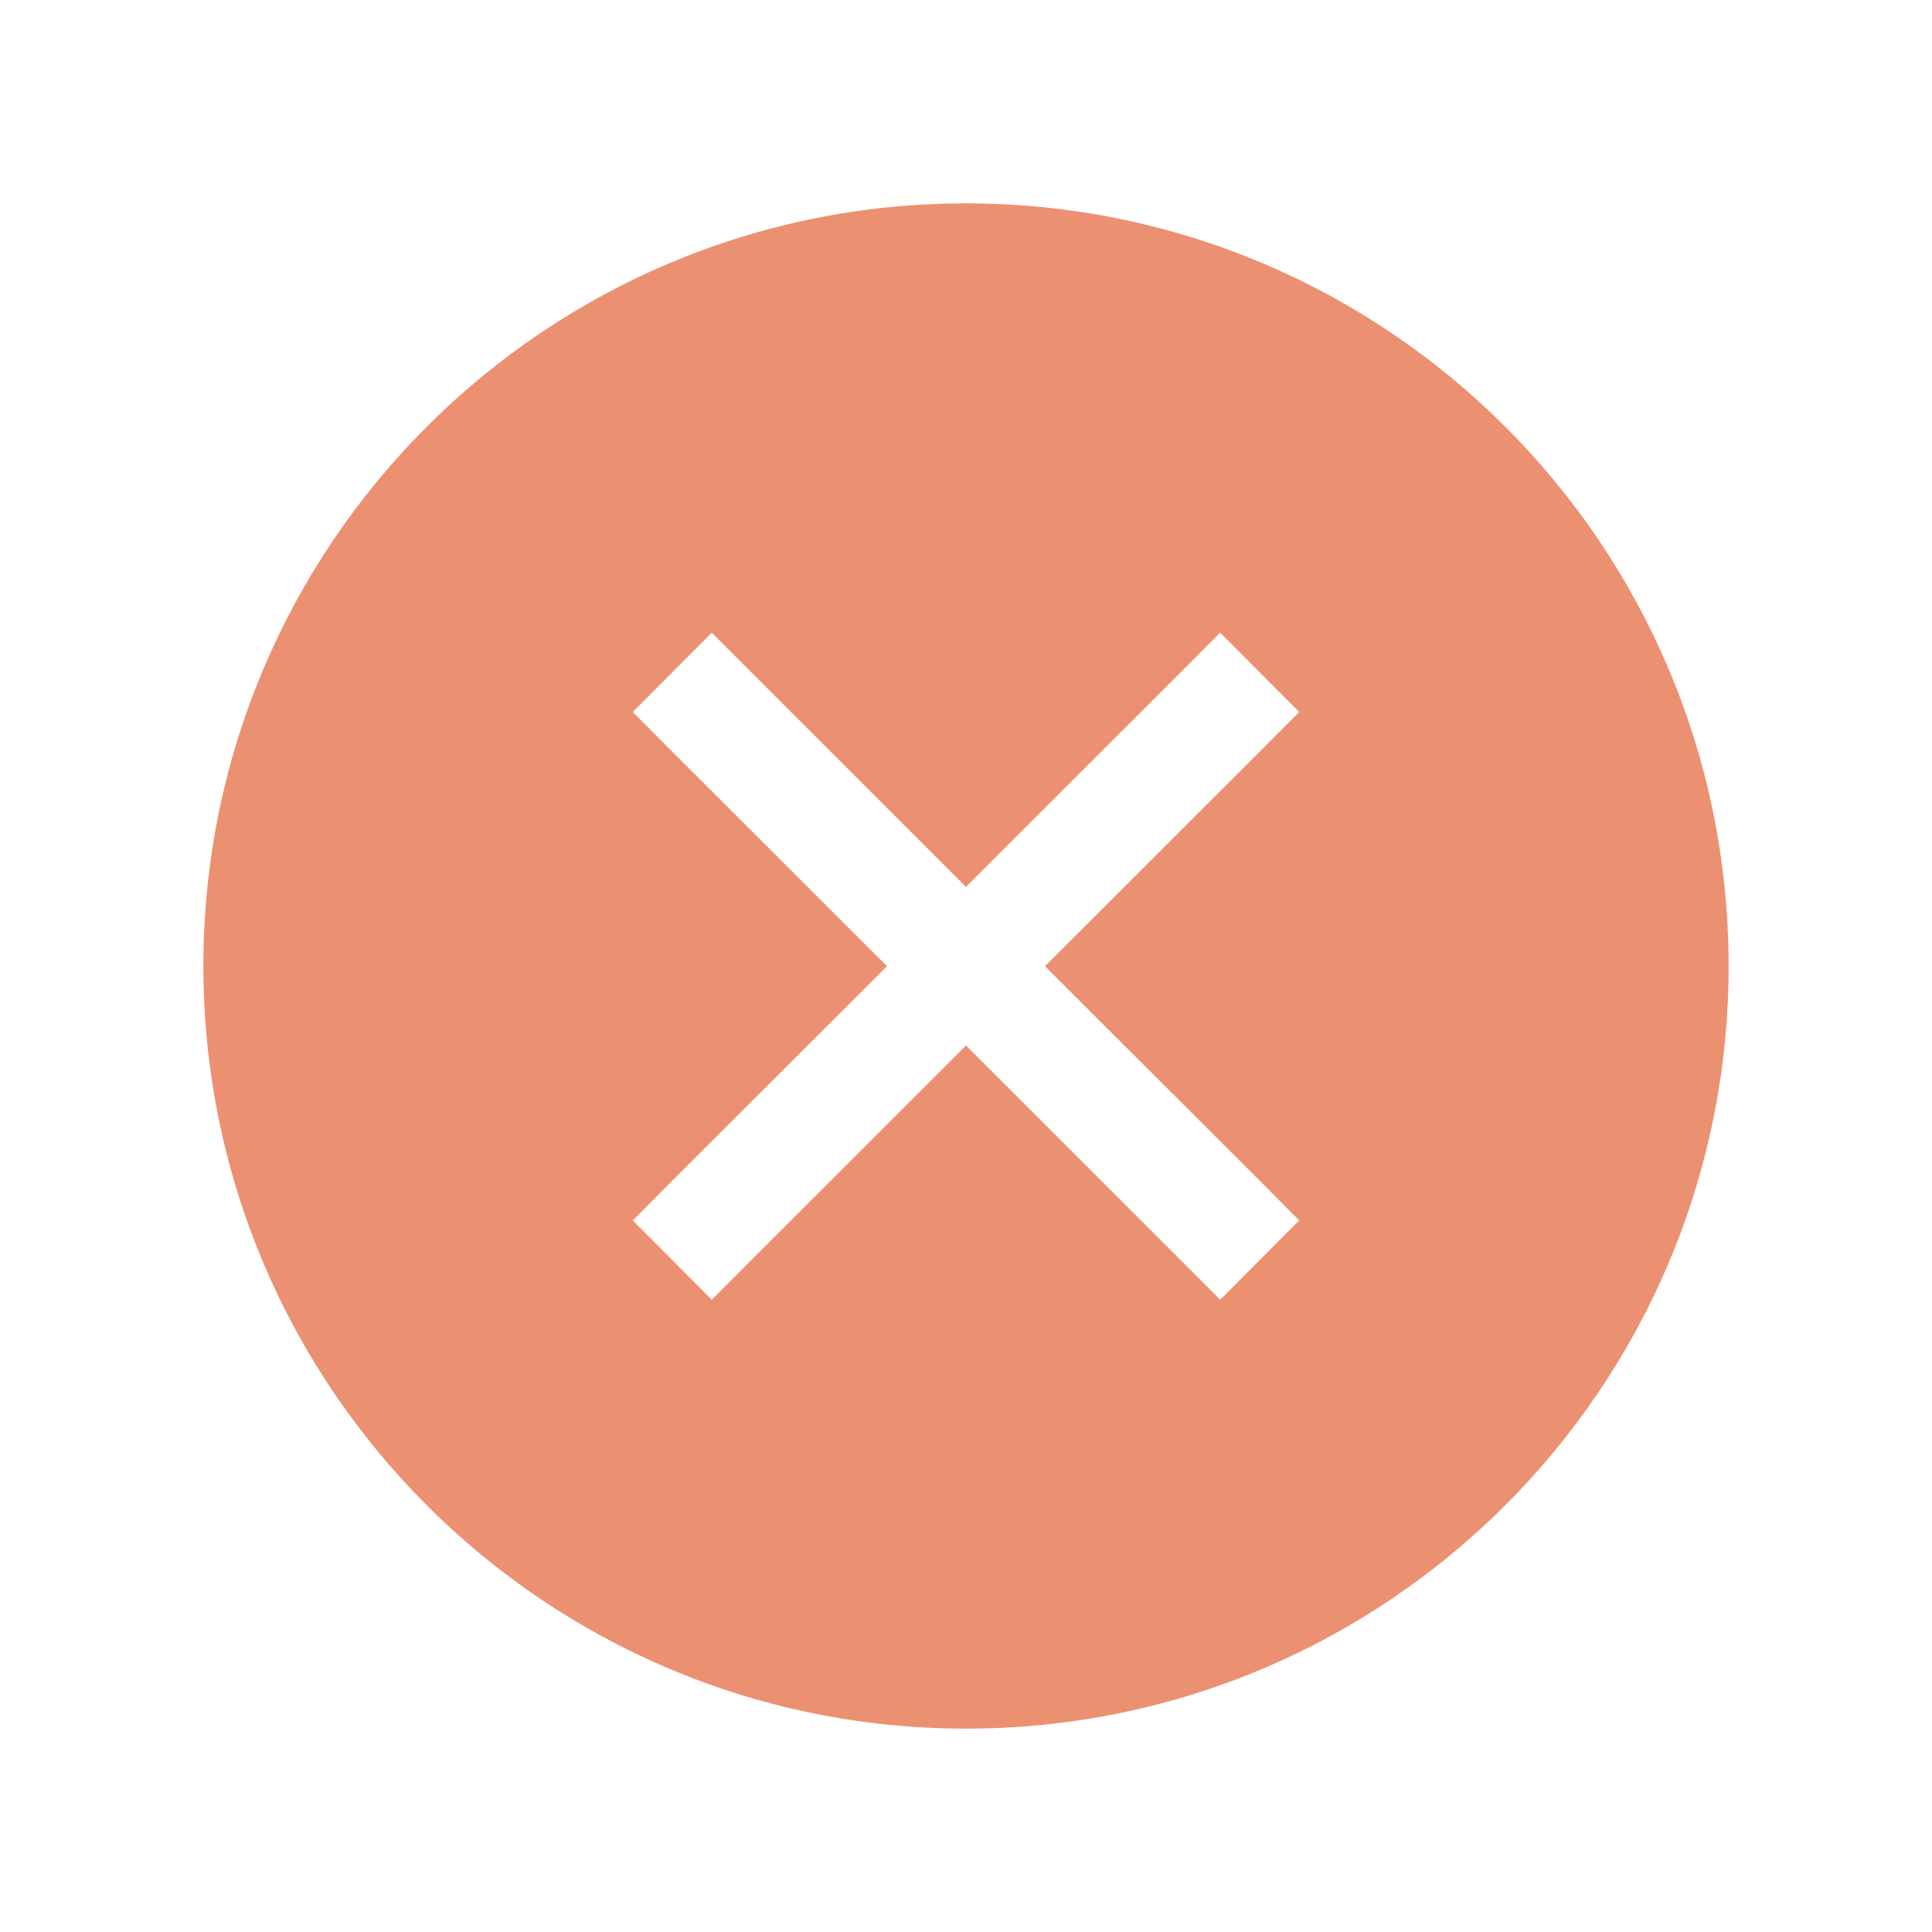
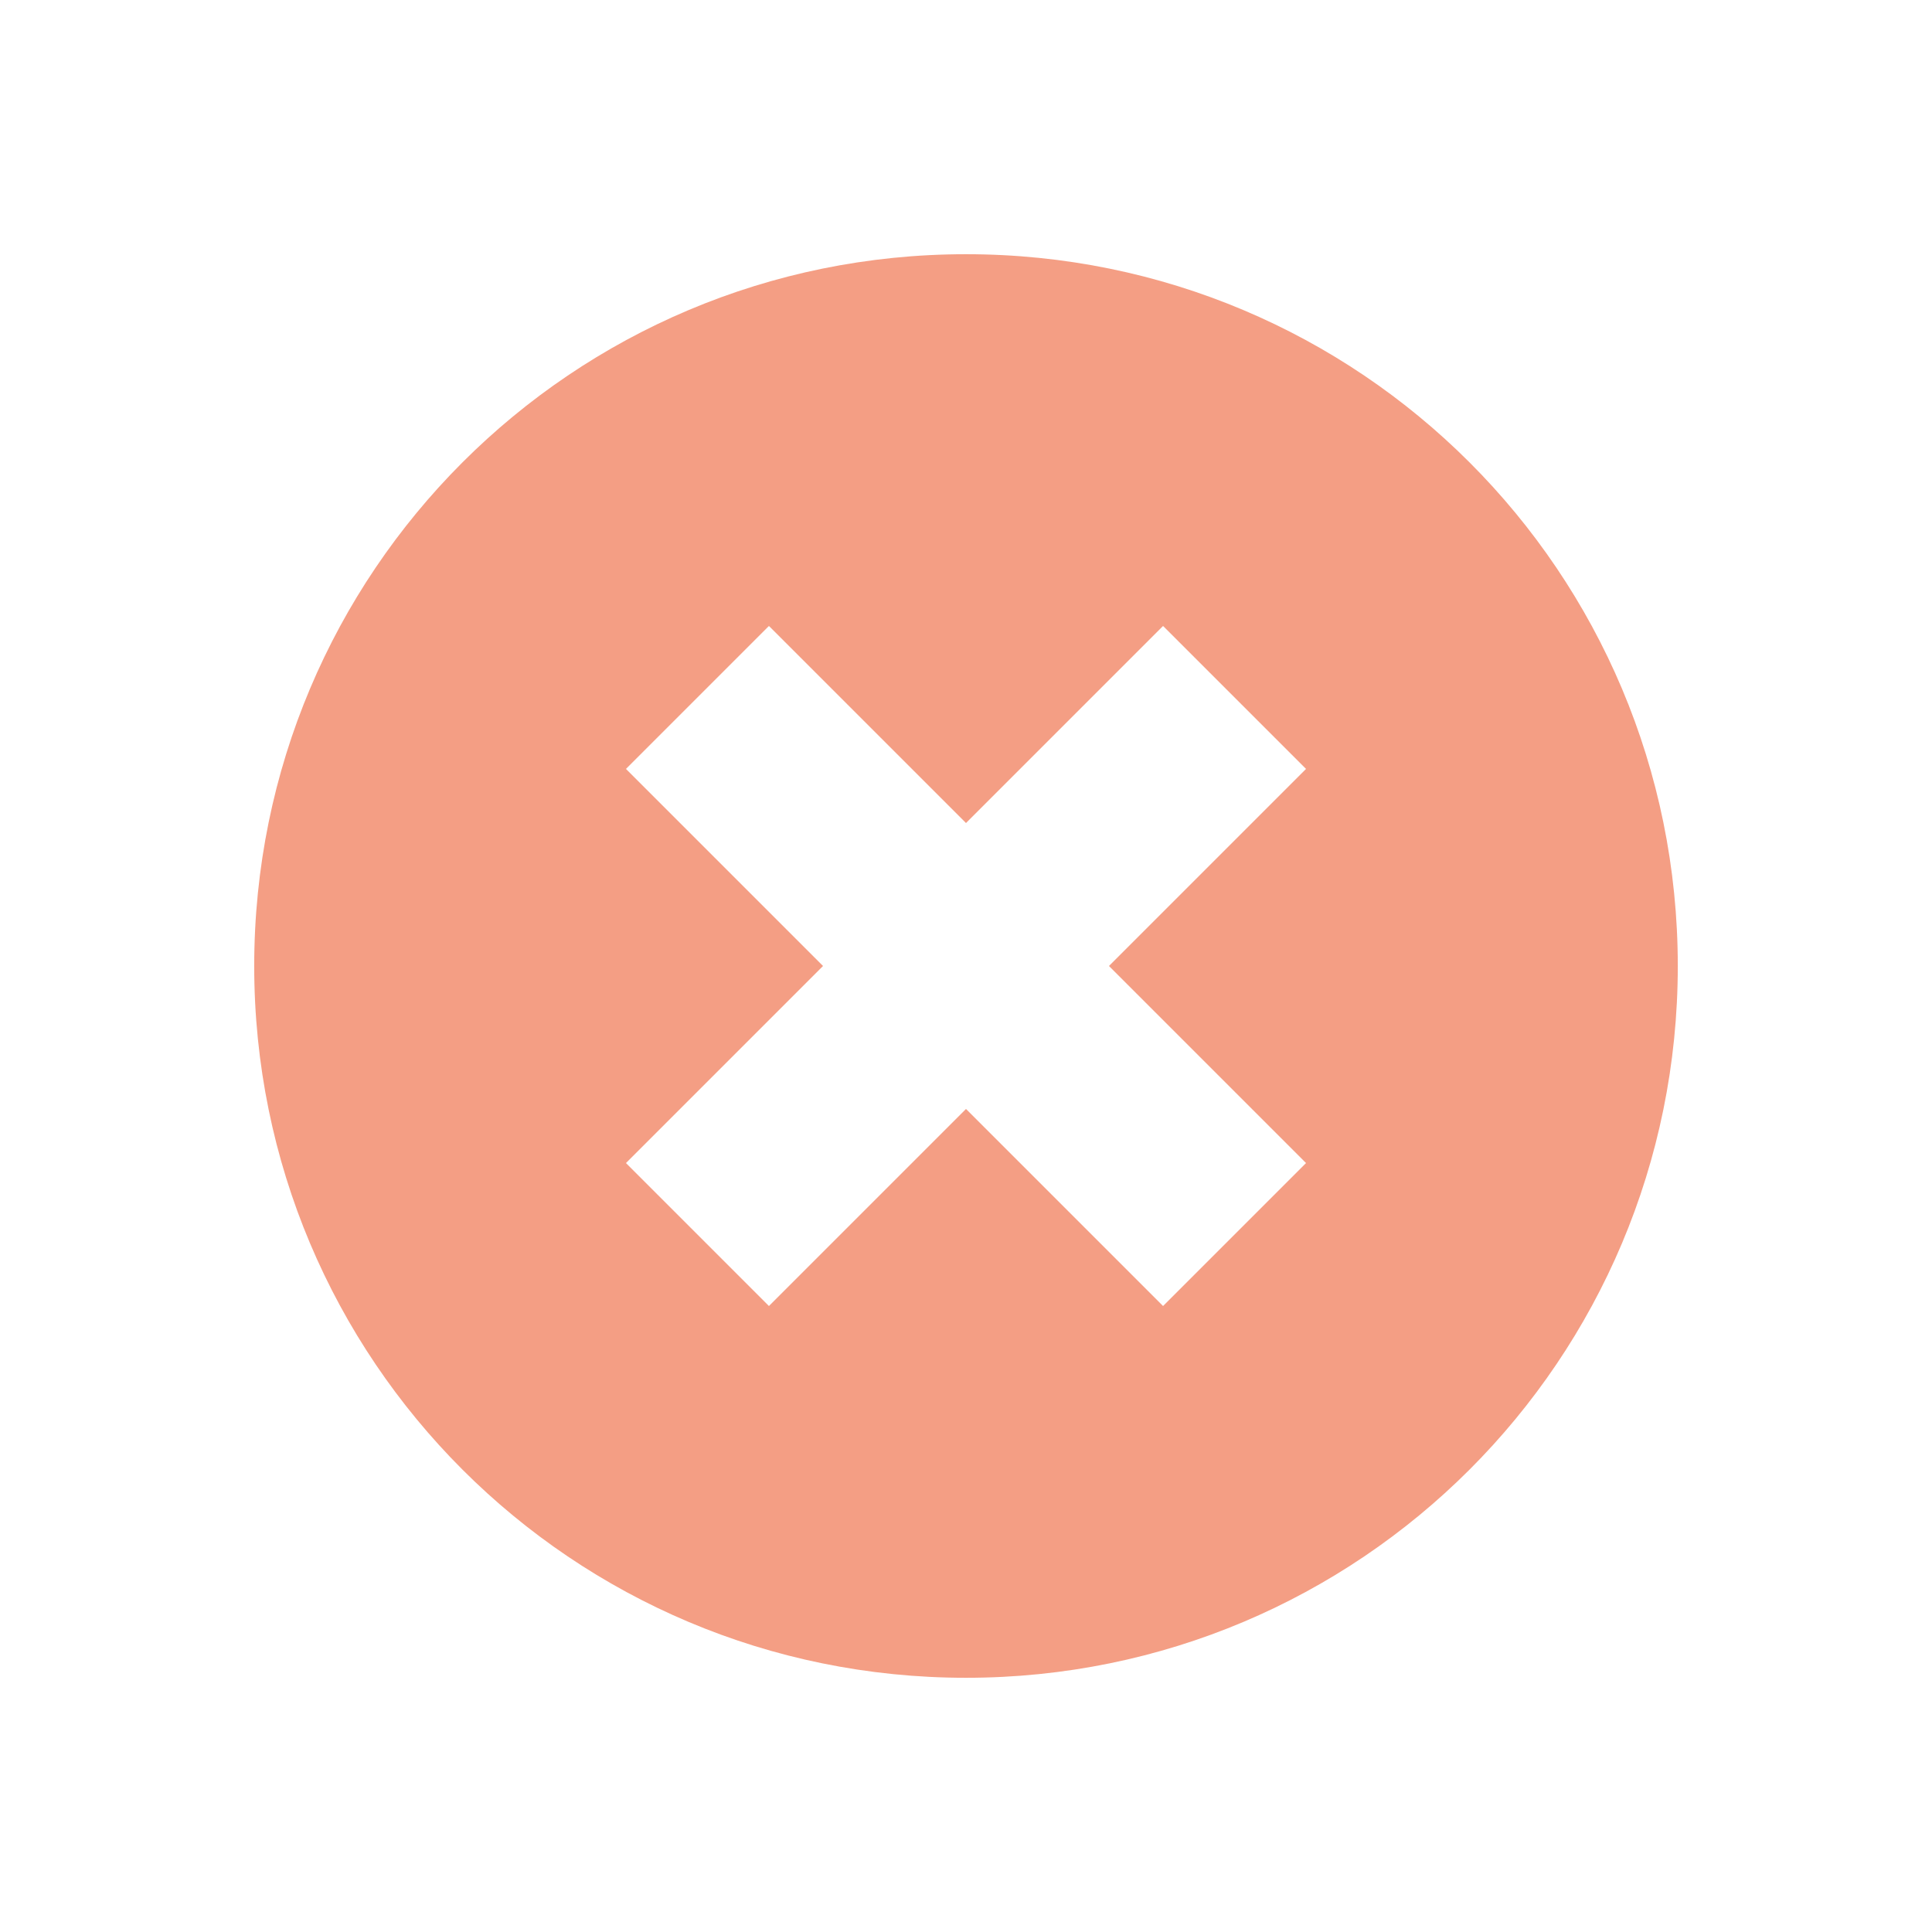
- <svg xmlns="http://www.w3.org/2000/svg" id="svg4486" height="19" viewBox="0 0 19 19" width="19" version="1.1">
+ <svg xmlns="http://www.w3.org/2000/svg" xmlns:ns1="http://www.openswatchbook.org/uri/2009/osb" id="svg4486" height="19" viewBox="0 0 19 19" width="19" version="1.1">
+   <defs id="defs10">
+     <linearGradient id="linearGradient3781" ns1:paint="solid">
+       <stop style="stop-color:#000000;stop-opacity:1;" offset="0" id="stop3783" />
+     </linearGradient>
+   </defs>
  <g id="layer1" transform="translate(290.21 -522.86)">
-     <g id="g4123" style="opacity:.6" transform="translate(-289.71 -511)">
-       <path id="path4125" d="m85.5 97.5a7.5 7.5 0 0 0 -7.5 7.5 7.5 7.5 0 0 0 7.5 7.5 7.5 7.5 0 0 0 7.5 -7.5 7.5 7.5 0 0 0 -7.5 -7.5zm-2.5 4.223 0.389 0.389l2.111 2.11 2.111-2.11 0.389-0.39 0.777 0.78-0.388 0.39-2.112 2.11 2.112 2.11 0.388 0.39-0.777 0.78-0.389-0.39-2.111-2.11-2.111 2.11-0.389 0.39-0.777-0.78 0.388-0.39 2.112-2.11-2.112-2.11-0.388-0.39 0.777-0.78z" style="color:#000000;fill:#dd4814" transform="translate(-76.5 938.36)" />
-       <rect id="rect4127" style="color:#000000;fill:none" height="19" width="19" y="1033.9" x="-0.5" />
+     <g id="g4113" transform="translate(-289.71 -511)">
+       <rect id="rect4539" style="color:#000000;fill:none" height="19" width="19" y="1033.86" x="-0.5" />
+       <path style="opacity:0.75;fill:#f07e5b;fill-opacity:1;stroke:none" d="M 9.5 2.5 C 5.627 2.5 2.5 5.627 2.5 9.5 C 2.5 13.373 5.627 16.5 9.5 16.5 C 13.373 16.5 16.5 13.373 16.5 9.5 C 16.5 5.627 13.373 2.5 9.5 2.5 z M 7.562 6.156 L 9.5 8.094 L 11.438 6.156 L 12.844 7.562 L 10.906 9.5 L 12.844 11.438 L 11.438 12.844 L 9.5 10.906 L 7.562 12.844 L 6.156 11.438 L 8.094 9.5 L 6.156 7.562 L 7.562 6.156 z " transform="translate(-0.5,1033.86)" id="path2985" />
    </g>
  </g>
</svg>
